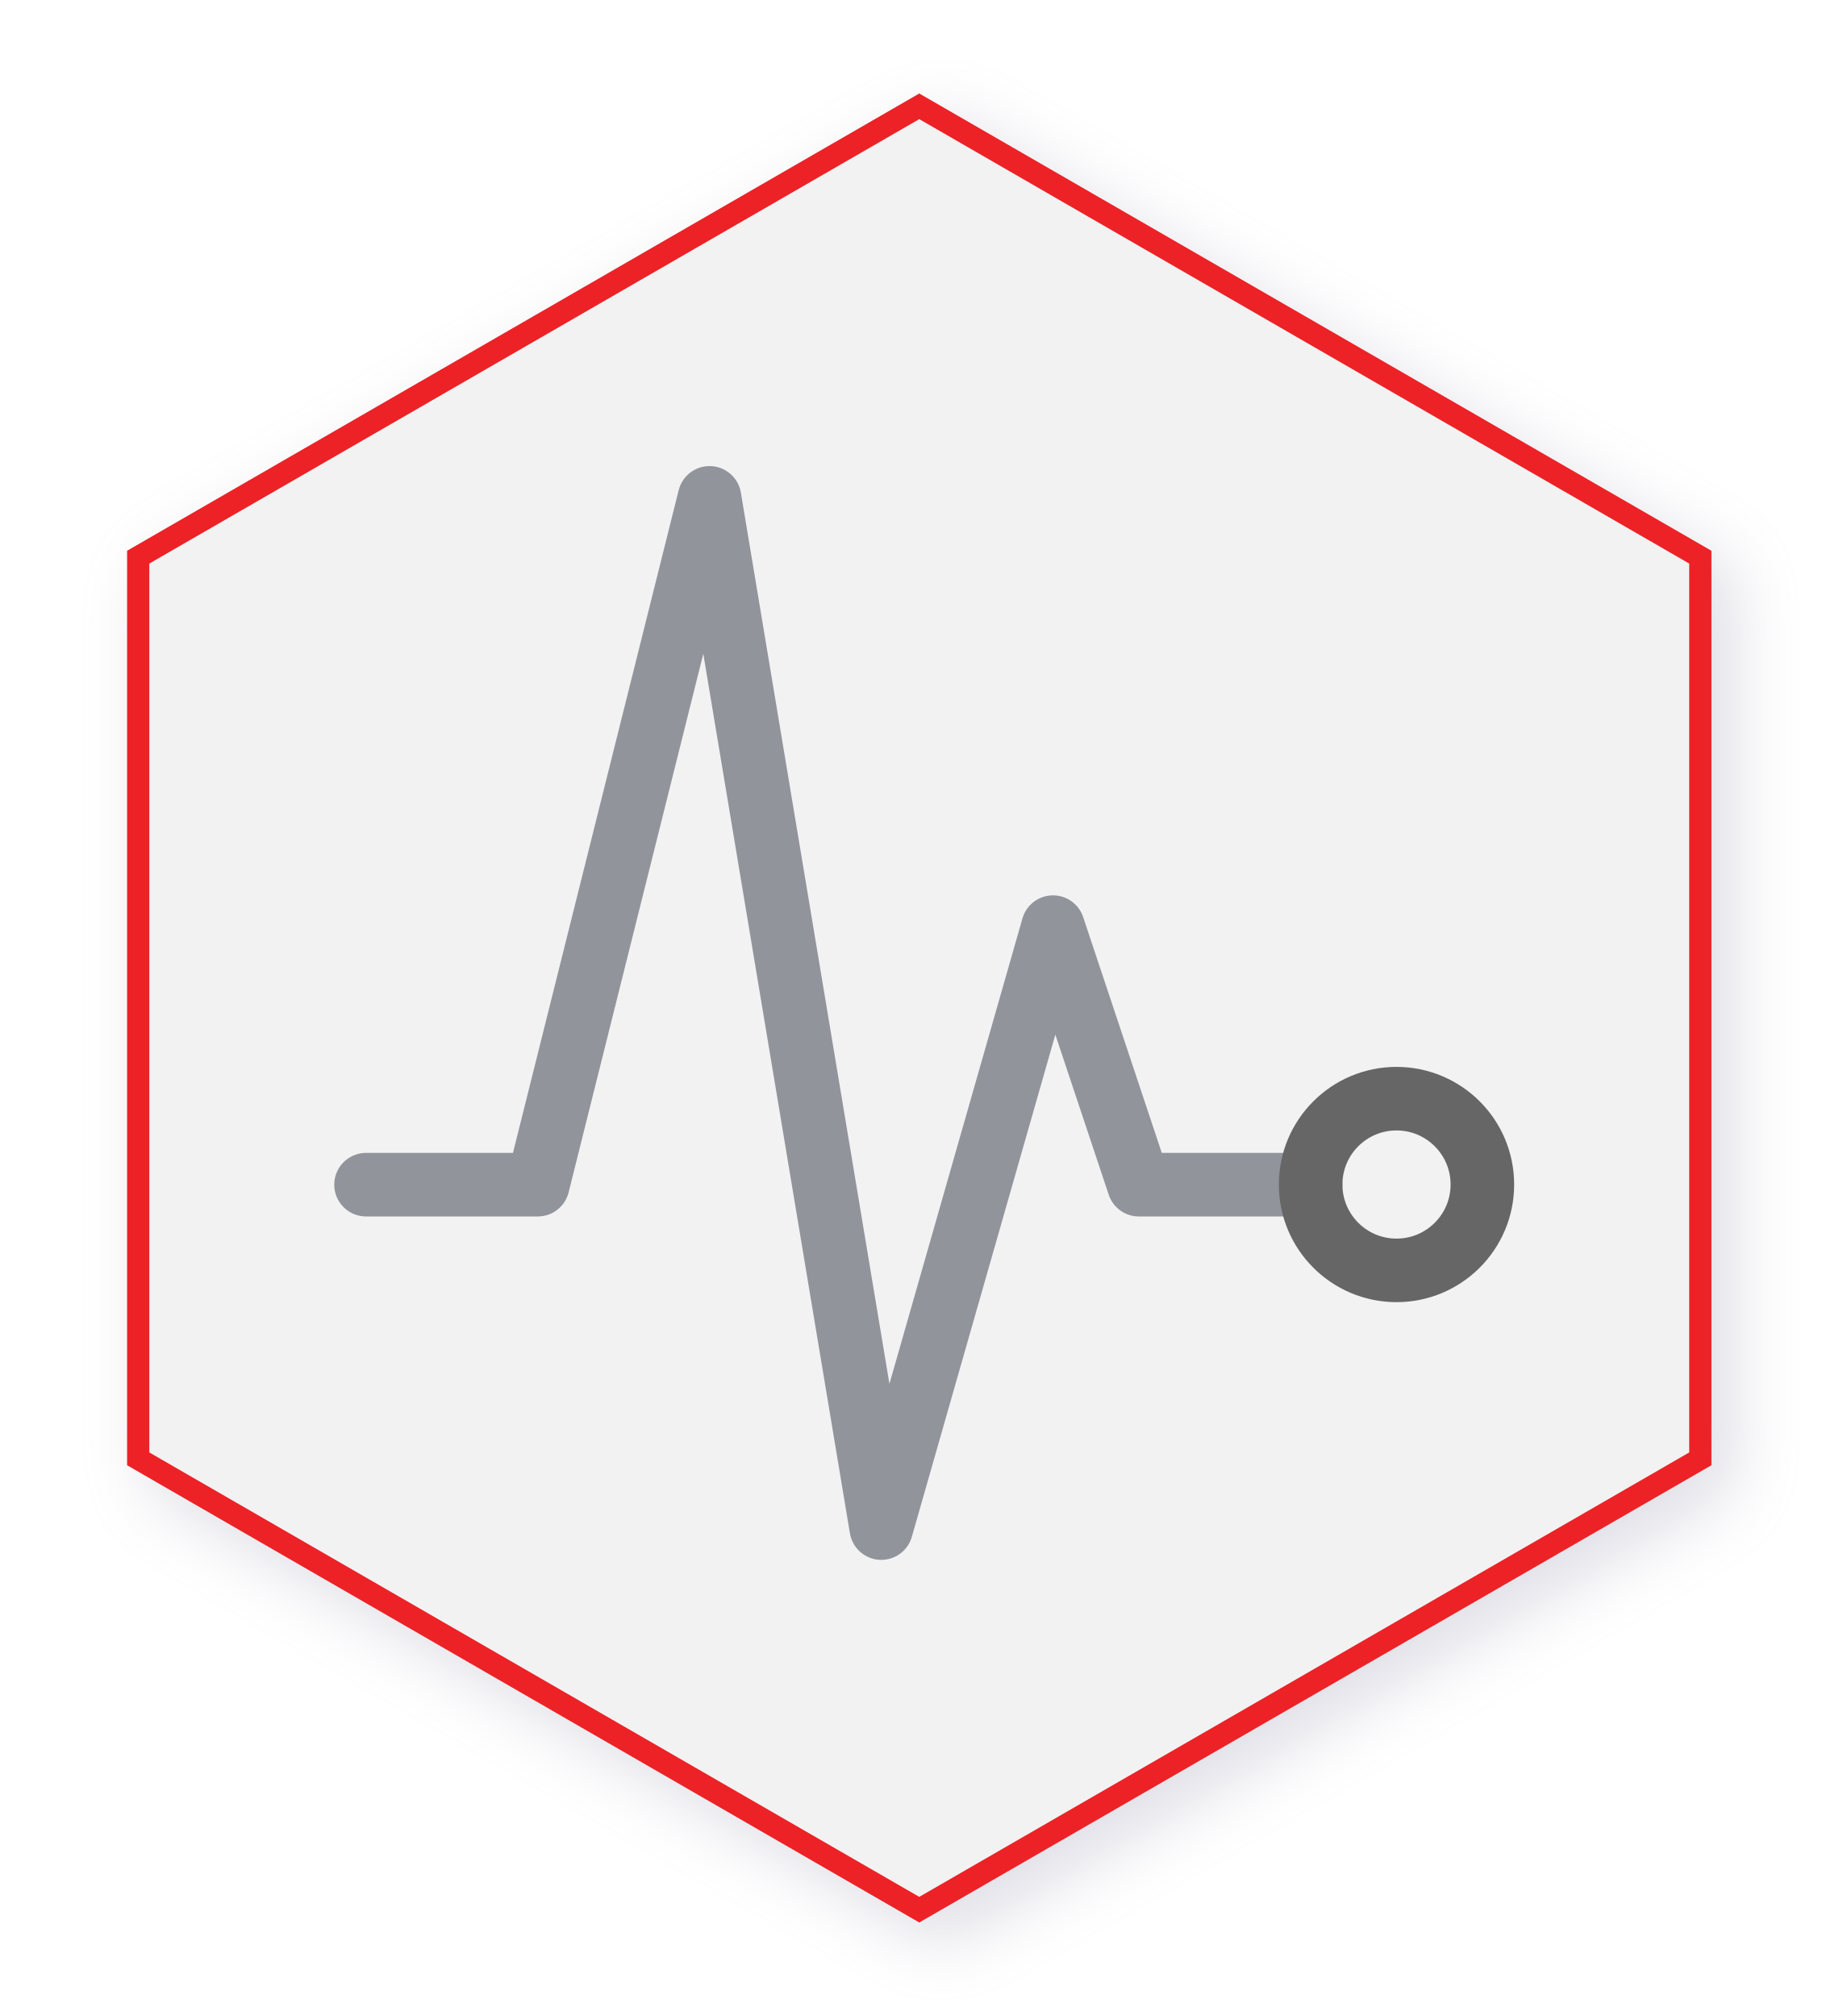
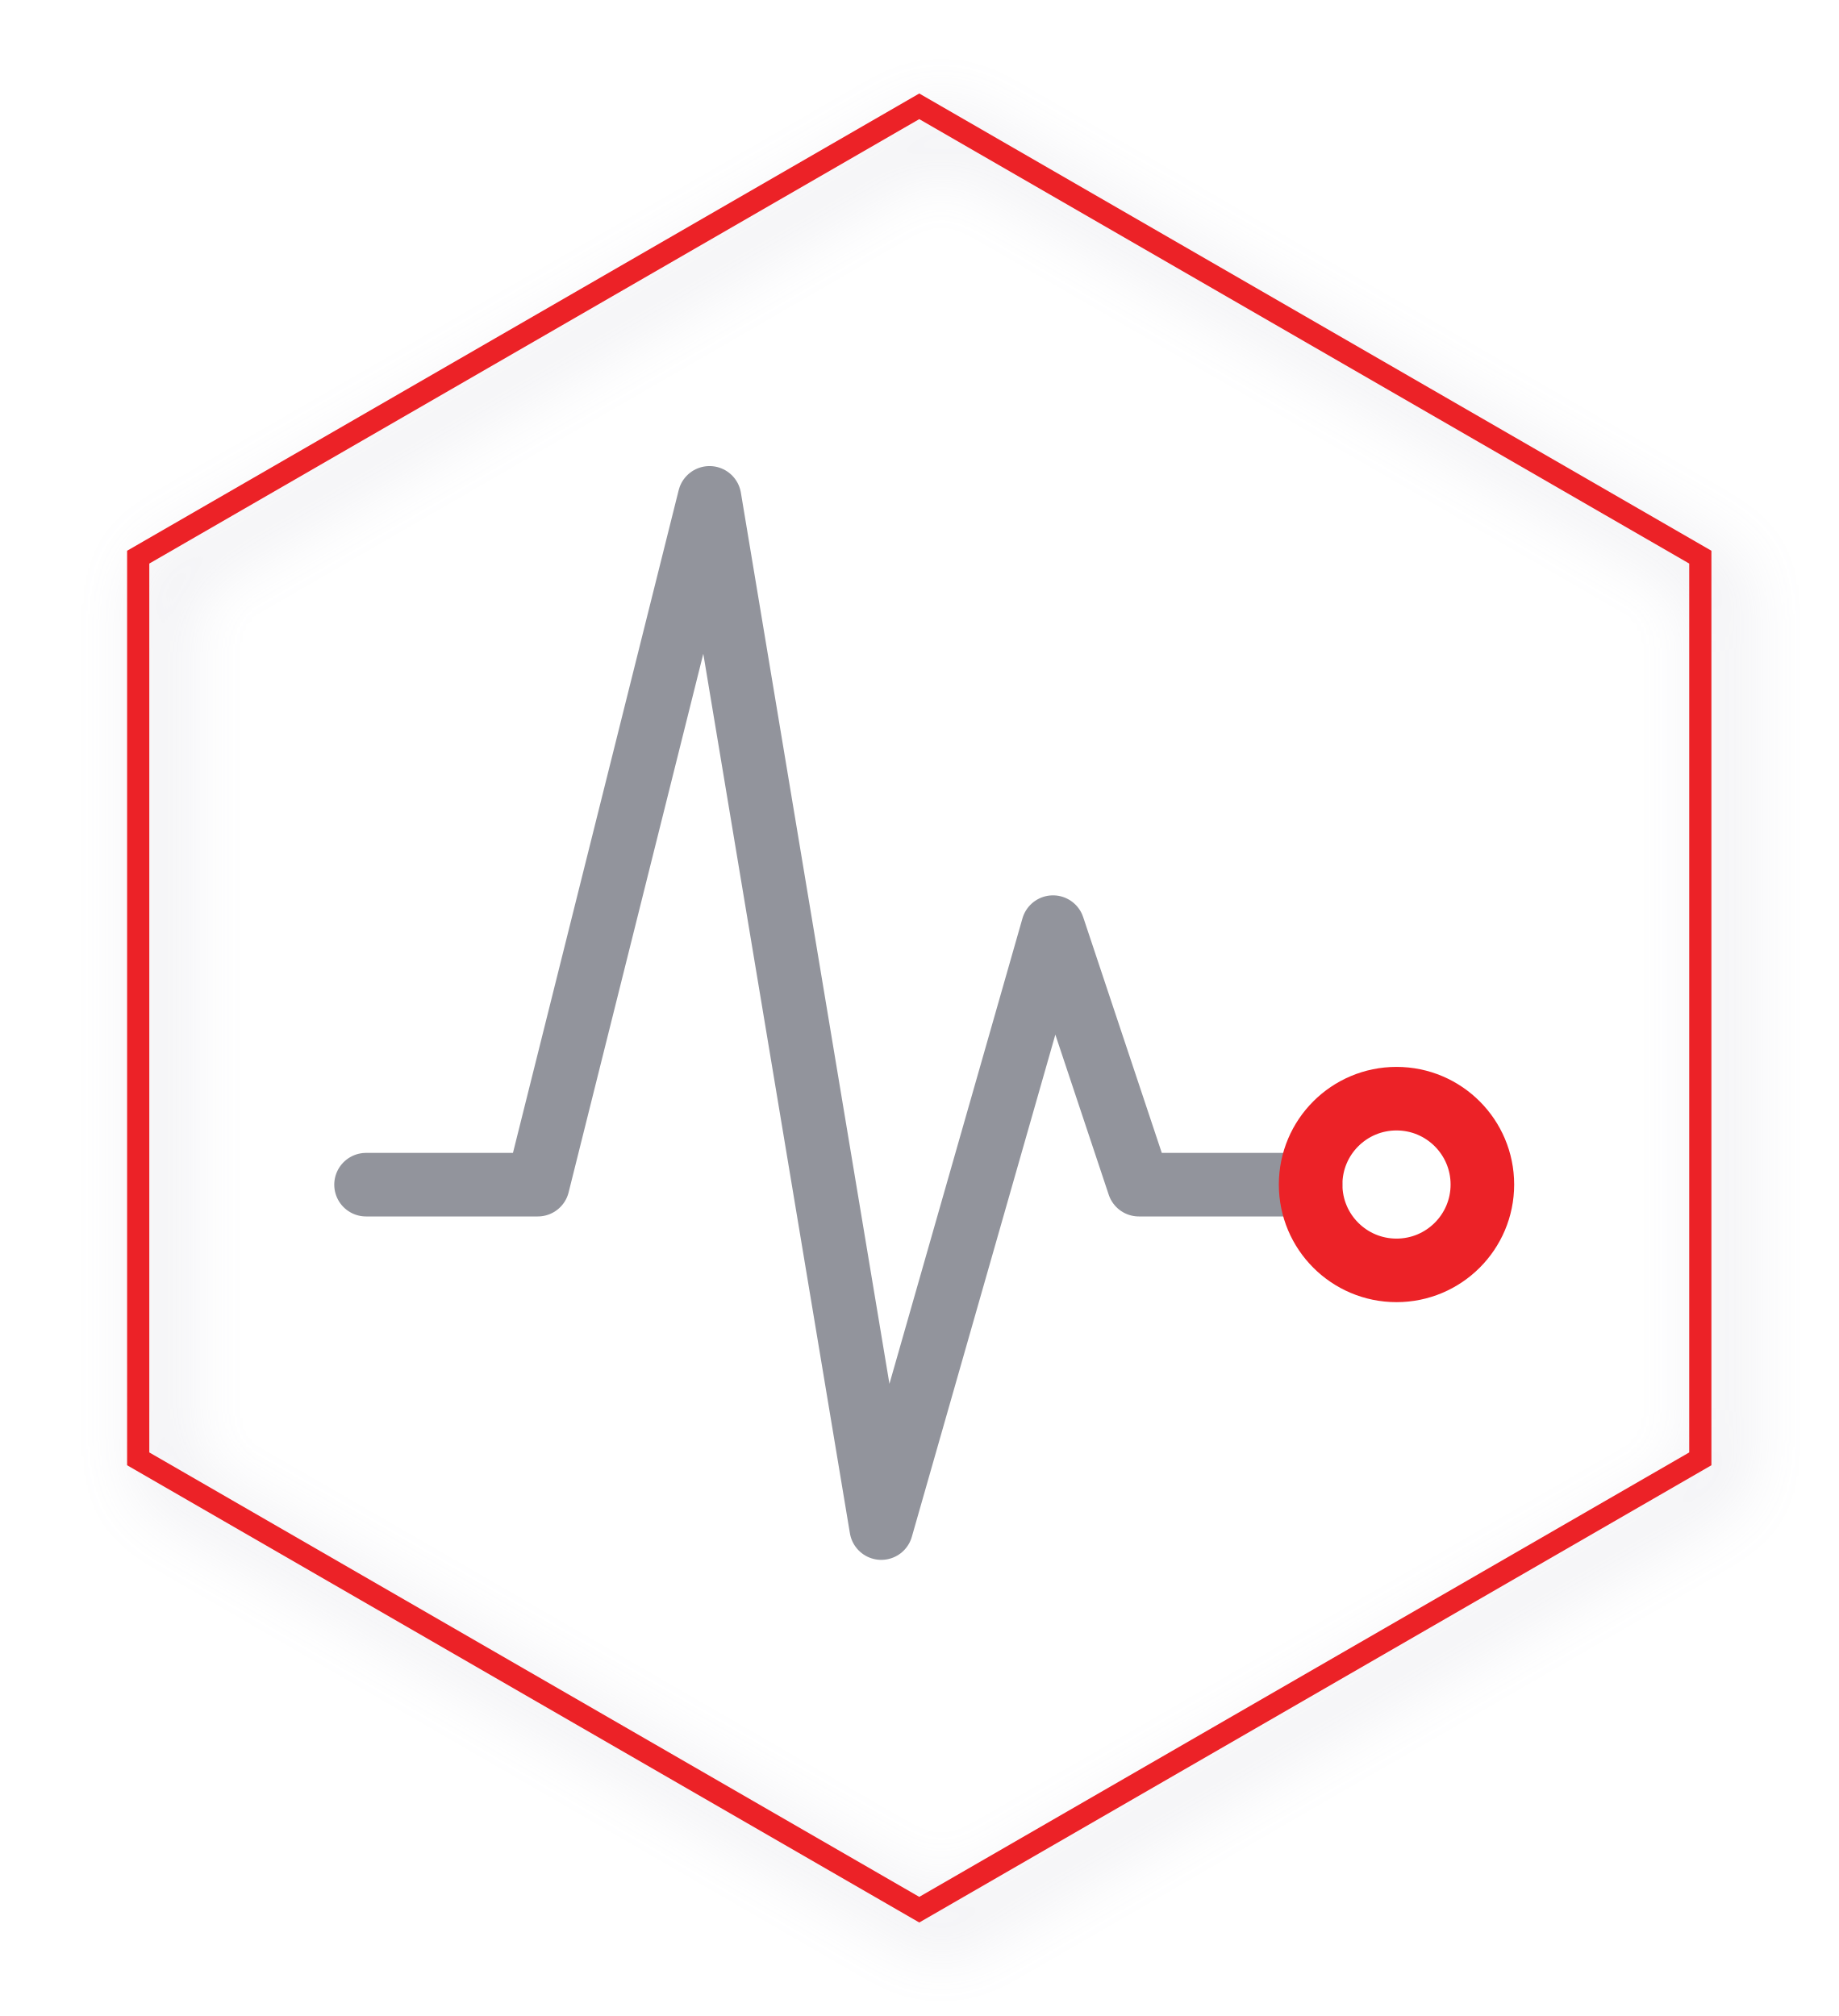
<svg xmlns="http://www.w3.org/2000/svg" width="186" height="204" viewBox="0 0 186 204" fill="none">
  <g filter="url(#filter0_dd_24025_85403)">
-     <path d="M93 9.461L173.141 55.73V148.27L93 194.539L12.859 148.27V55.73L93 9.461Z" fill="#F2F2F2" />
    <path d="M13.982 56.379L93 10.758L172.018 56.379V147.621L93 193.242L13.982 147.621V56.379Z" stroke="#EC2227" stroke-width="2.246" />
  </g>
  <path d="M37.031 119.878H54.406L71.781 50.378L89.156 154.628L106.531 93.816L115.218 119.878H132.593" stroke="#92949C" stroke-width="6.431" stroke-linecap="round" stroke-linejoin="round" />
-   <path d="M141.281 128.55C146.079 128.55 149.969 124.66 149.969 119.863C149.969 115.065 146.079 111.175 141.281 111.175C136.483 111.175 132.594 115.065 132.594 119.863C132.594 124.66 136.483 128.55 141.281 128.55Z" stroke="#666666" stroke-width="6.431" stroke-linecap="round" stroke-linejoin="round" />
+   <path d="M141.281 128.55C146.079 128.55 149.969 124.66 149.969 119.863C149.969 115.065 146.079 111.175 141.281 111.175C136.483 111.175 132.594 115.065 132.594 119.863C132.594 124.66 136.483 128.55 141.281 128.55Z" stroke="#EC2227" stroke-width="6.431" stroke-linecap="round" stroke-linejoin="round" />
  <defs>
    <filter id="filter0_dd_24025_85403" x="3.875" y="0.477" width="178.251" height="203.047" filterUnits="userSpaceOnUse" color-interpolation-filters="sRGB">
      <feFlood flood-opacity="0" result="BackgroundImageFix" />
      <feColorMatrix in="SourceAlpha" type="matrix" values="0 0 0 0 0 0 0 0 0 0 0 0 0 0 0 0 0 0 127 0" result="hardAlpha" />
      <feOffset dx="-2.246" dy="-2.246" />
      <feGaussianBlur stdDeviation="3.369" />
      <feColorMatrix type="matrix" values="0 0 0 0 1 0 0 0 0 1 0 0 0 0 1 0 0 0 1 0" />
      <feBlend mode="normal" in2="BackgroundImageFix" result="effect1_dropShadow_24025_85403" />
      <feColorMatrix in="SourceAlpha" type="matrix" values="0 0 0 0 0 0 0 0 0 0 0 0 0 0 0 0 0 0 127 0" result="hardAlpha" />
      <feOffset dx="2.246" dy="2.246" />
      <feGaussianBlur stdDeviation="3.369" />
      <feColorMatrix type="matrix" values="0 0 0 0 0.682 0 0 0 0 0.682 0 0 0 0 0.753 0 0 0 0.4 0" />
      <feBlend mode="normal" in2="effect1_dropShadow_24025_85403" result="effect2_dropShadow_24025_85403" />
      <feBlend mode="normal" in="SourceGraphic" in2="effect2_dropShadow_24025_85403" result="shape" />
    </filter>
  </defs>
</svg>
